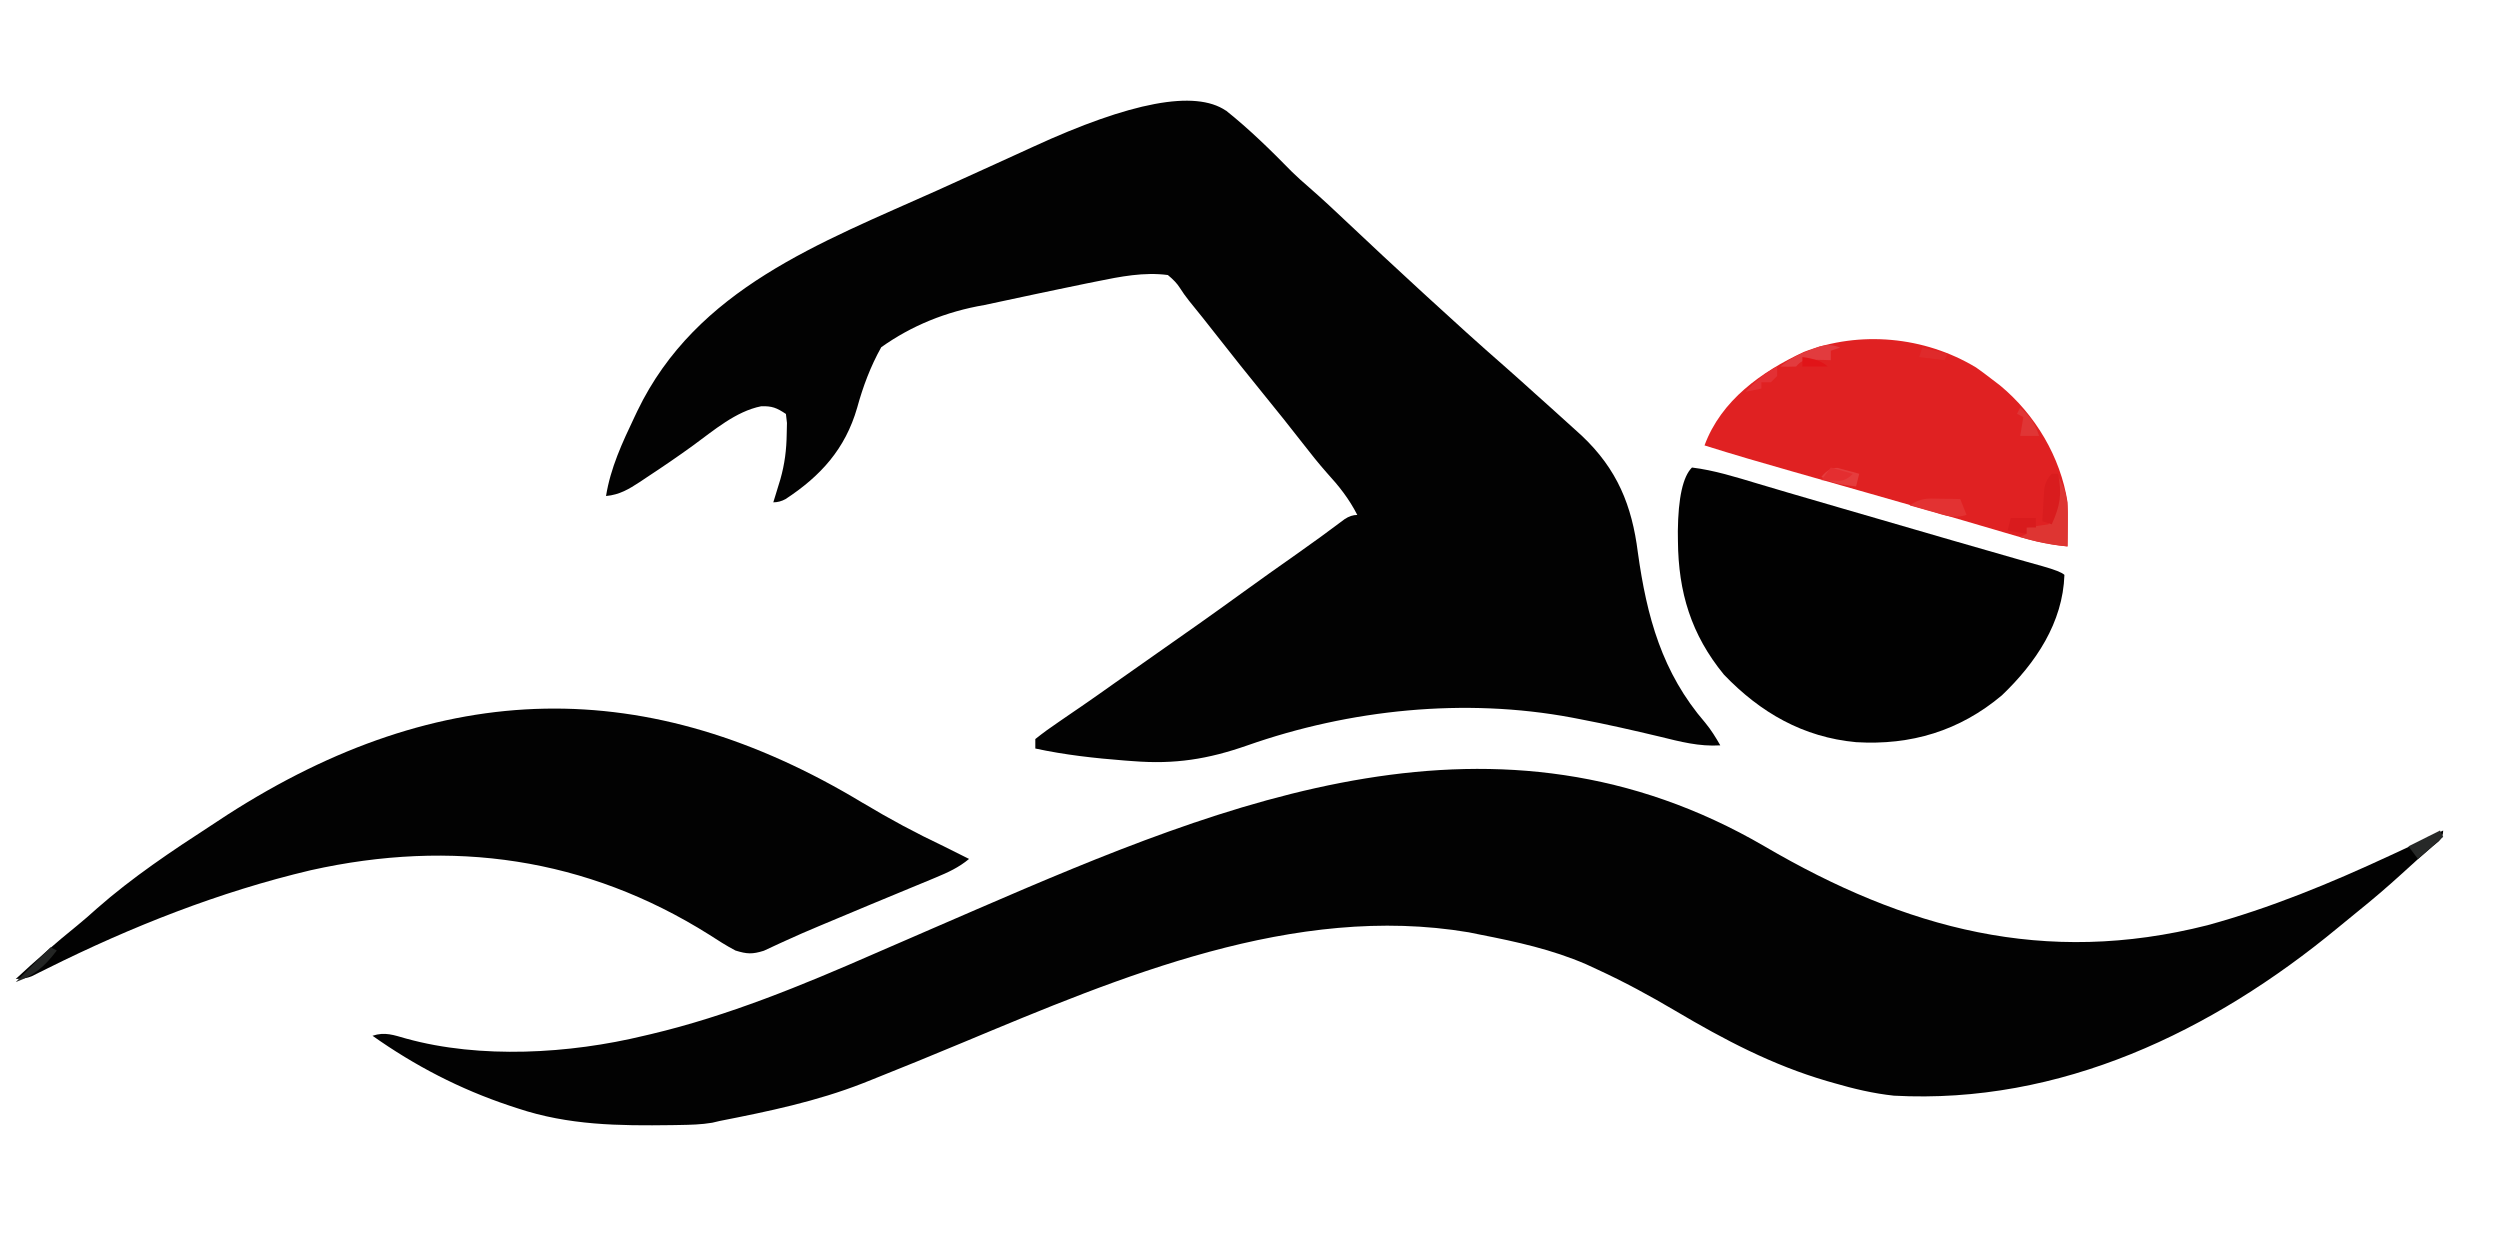
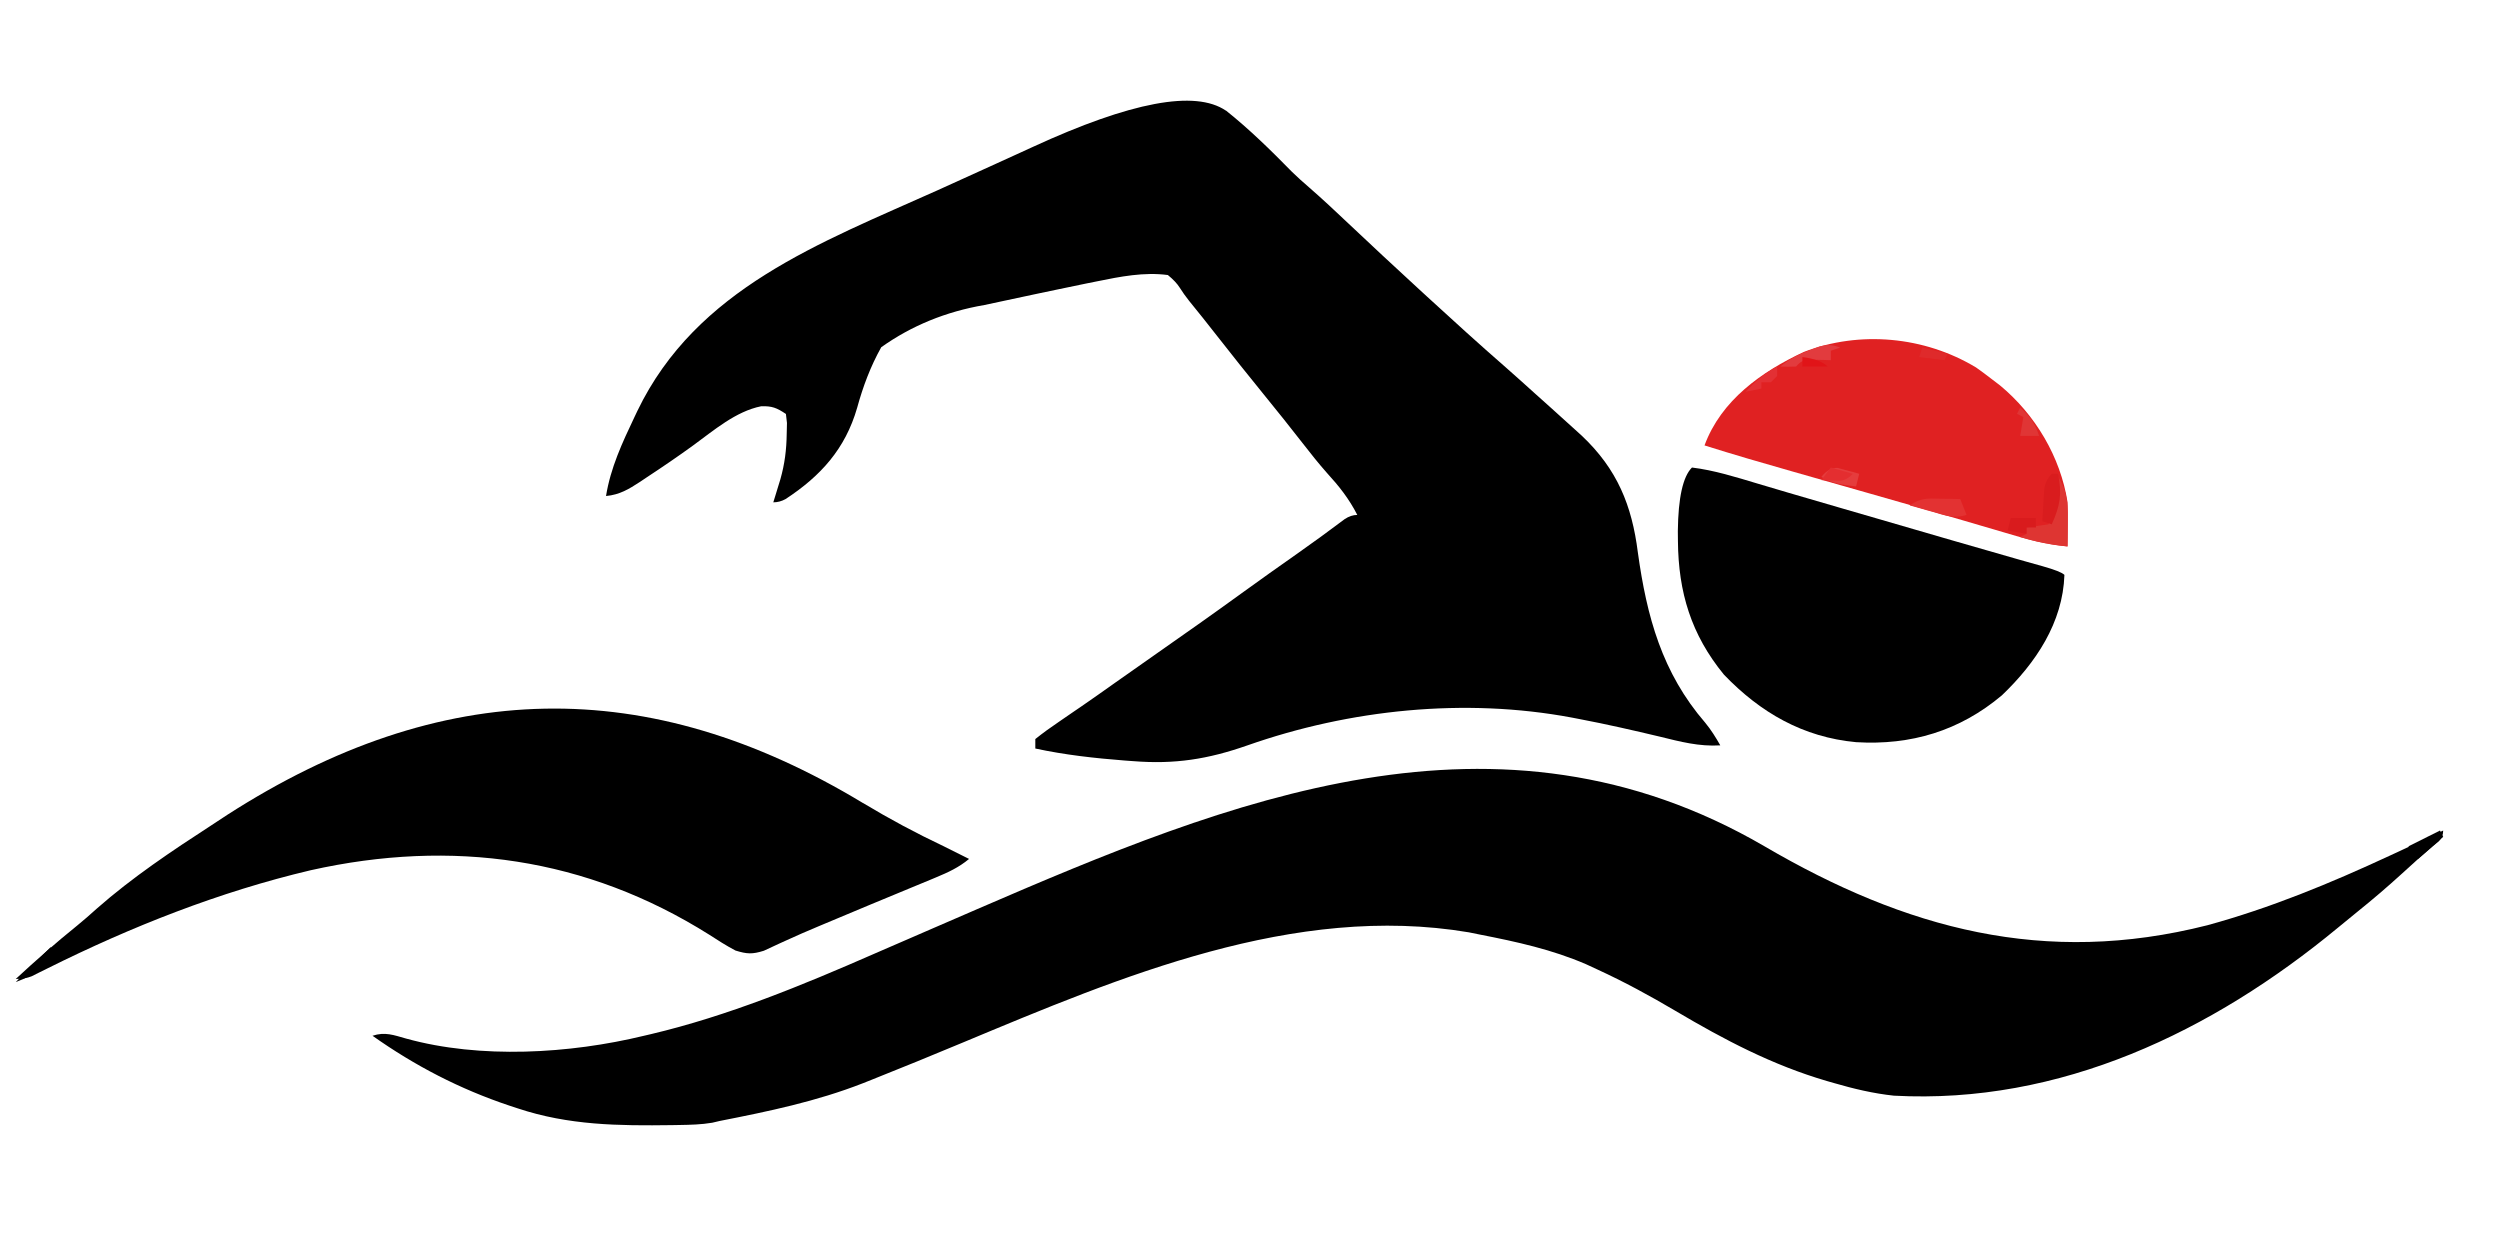
<svg xmlns="http://www.w3.org/2000/svg" id="Layer_1" version="1.1" viewBox="0 0 792 391">
  <defs>
    <style>
      .st0 {
        fill: #e11418;
      }

-       .st1 {
-         fill: #010101;
-       }
+       .st1 { fill: currentColor; }

      .st2 {
        fill: #e33232;
      }

      .st3 {
        fill: #d91c1e;
      }

      .st4 {
        fill: #e53c3d;
      }

      .st5 {
        fill: #d91b1d;
      }

-       .st6 {
-         fill: #272928;
-       }
+       .st6 { fill: currentColor; }

-       .st7 {
-         fill: #020202;
-       }
+       .st7 { fill: currentColor; }

      .st8 {
        fill: #e33034;
      }

      .st9 {
        fill: #e02122;
      }

      .st10 {
        fill: #df2a2b;
      }

      .st11 {
        fill: #de3532;
      }

      .st12 {
        fill: #e03535;
      }

      .st13 {
        fill: #e23b3e;
      }

      .st14 {
        fill: #e42e30;
      }

-       .st15 {
-         fill: #232524;
-       }
+       .st15 { fill: currentColor; }
    </style>
  </defs>
  <path class="st7" d="M388.36,35c7.45,5.94,14.26,12.62,20.92,19.42,1.74,1.71,3.55,3.31,5.4,4.91,4.27,3.72,8.39,7.57,12.5,11.47,7.22,6.82,14.49,13.59,21.81,20.31,1.04.96,2.08,1.91,3.12,2.87,8.2,7.53,16.44,15.01,24.83,22.33,3.19,2.8,6.33,5.64,9.48,8.48,1.71,1.54,3.43,3.08,5.16,4.62,2.49,2.22,4.96,4.46,7.42,6.71.71.65,1.43,1.29,2.16,1.96,11.16,10.56,15.83,22.01,17.71,36.92,2.83,20.34,7.64,38.11,21.36,53.98,1.86,2.26,3.31,4.61,4.76,7.15-6.68.42-12.66-1.16-19.12-2.75-8.43-2.01-16.86-3.94-25.38-5.56-.82-.16-1.63-.32-2.47-.48-34.04-6.38-70.41-2.59-102.87,8.81-12.49,4.37-22.96,6.03-36.16,4.98-.87-.06-1.74-.13-2.64-.19-9.53-.74-19.01-1.79-28.36-3.81v-3c2.44-1.95,4.85-3.7,7.44-5.44,1.58-1.08,3.15-2.17,4.73-3.25.81-.55,1.62-1.11,2.45-1.67,3.59-2.46,7.14-4.99,10.7-7.51,4.51-3.19,9.04-6.37,13.57-9.54,8.89-6.21,17.75-12.46,26.52-18.82,5.85-4.24,11.74-8.42,17.66-12.57,5.04-3.54,10.01-7.17,14.93-10.87,1.33-.89,2.67-1.33,4-1.33-2.64-5.17-5.77-9.1-9.68-13.38-2.63-2.97-5.07-6.05-7.51-9.19-4.04-5.2-8.15-10.34-12.31-15.44-5.07-6.21-10.05-12.49-15-18.8-2.91-3.71-5.83-7.42-8.82-11.06-1.12-1.42-2.09-2.78-2.9-4.08s-2.08-2.65-3.79-4.05c-7.53-1-15.08.49-22.44,2-1.09.22-2.18.44-3.3.66-3.07.62-6.14,1.26-9.2,1.91-2.19.46-4.38.92-6.57,1.38-3.98.83-7.96,1.69-11.94,2.55-1.56.34-3.11.67-4.67,1-12.19,2.09-23.09,6.55-32.68,13.37-3.41,6.08-5.8,12.5-7.64,19.2-3.76,13.02-11.55,21.61-22.68,28.91-1.25.69-2.55,1.03-3.88,1.03.2-.66.41-1.33.62-2.01.27-.88.54-1.77.82-2.68.27-.87.53-1.74.81-2.64,1.37-4.85,1.93-9.31,2-14.36.03-1.14.05-2.29.08-3.45-.11-.94-.22-1.89-.33-2.86-2.91-1.94-4.41-2.56-7.87-2.43-8.04,1.62-15,7.66-21.49,12.38-4.82,3.5-9.72,6.84-14.7,10.11-.71.48-1.43.95-2.16,1.45-3.56,2.32-6.44,4.08-10.77,4.49,1.44-8.96,5.14-16.87,9-25,.31-.65.61-1.3.93-1.96,18.7-38.79,57.96-53.22,95.12-69.91,4.88-2.19,9.75-4.41,14.62-6.64,3.52-1.61,7.04-3.21,10.56-4.81,1.68-.77,3.37-1.54,5.05-2.31,30.99-14.25,51.35-18.08,61.08-11.47v-.04Z" />
  <path class="st7" d="M559,268.11c44.74,26.17,88.77,38.07,140.29,25.01,19.97-5.46,38.96-13.3,57.71-22.01.9-.42,1.8-.83,2.73-1.26,4.77-2.22,9.53-4.46,14.27-6.74,0,1.33-.45,2.46-1.36,3.38-.64.54-1.29,1.07-1.95,1.62-3.4,2.89-6.72,5.85-10,8.88-4.46,4.06-9.01,7.95-13.71,11.73-2.11,1.69-4.19,3.4-6.27,5.13-39.94,33.03-88.07,56.1-140.71,53.26-6.5-.69-12.74-2.18-19-4-.75-.21-1.5-.43-2.27-.65-17.28-5.06-32.46-13.06-47.91-22.2-8.11-4.79-16.26-9.22-24.81-13.15-1.17-.54-2.33-1.08-3.54-1.64-10.79-4.66-21.96-7.11-33.46-9.36-1.22-.25-2.43-.5-3.69-.75-55.28-9.32-110.4,14.11-160.28,34.91-9.65,4.02-19.32,8-29.03,11.85-.87.35-1.74.69-2.64,1.05-14.72,5.76-29.88,8.91-45.36,11.95-.79.18-1.57.37-2.38.56-3.47.59-6.91.66-10.43.72-.75.01-1.51.03-2.29.04-16.87.23-32.74.08-48.9-5.31-.89-.29-1.77-.58-2.68-.88-15.65-5.24-29.85-12.59-43.32-22.12,3.95-1.32,6.76-.2,10.62.88,23.54,6.53,51.87,4.82,75.38-.88.74-.17,1.48-.34,2.23-.52,24.39-5.78,47.88-15.45,70.77-25.48,2.3-1,4.59-1.99,6.89-2.99,1.18-.51,2.36-1.02,3.58-1.55,1.21-.52,2.42-1.05,3.66-1.59s2.48-1.08,3.73-1.62c4.05-1.76,8.1-3.51,12.15-5.26.76-.33,1.52-.66,2.3-1,80.2-34.68,165.02-69.31,249.7-20h-.02Z" />
  <path class="st7" d="M273.4,254.39c8.36,5.04,16.78,9.55,25.6,13.72,2.67,1.32,5.34,2.66,8,4-3.26,2.71-6.6,4.24-10.5,5.86-.63.26-1.27.53-1.91.8-2.05.85-4.1,1.69-6.15,2.54-1.41.59-2.83,1.17-4.24,1.76-2.79,1.16-5.59,2.32-8.38,3.47-4.8,1.99-9.59,4-14.38,6.02-.74.31-1.48.62-2.24.94-3.44,1.44-6.86,2.92-10.24,4.48-.64.29-1.28.58-1.94.88-1.68.77-3.36,1.55-5.04,2.34-3.64,1.14-5.33,1.06-8.98-.07-2.9-1.52-5.63-3.28-8.38-5.06-38.86-24.41-81.35-30.39-126.19-20.38-28.91,6.83-56.82,17.86-83.37,31.09-.89.44-1.78.88-2.69,1.33-.78.39-1.55.78-2.35,1.18-1.35.56-3.02.84-5.02.84,6.33-5.87,12.75-11.51,19.47-16.93,2.13-1.74,4.18-3.53,6.22-5.38,11.23-9.88,23.78-18.26,36.31-26.39,1.7-1.1,3.39-2.22,5.08-3.34,67.69-43.46,133.17-44.87,201.32-3.68v-.02Z" />
  <path class="st1" d="M536,148.11c7.05.86,13.91,3.03,20.69,5.06,2.13.63,4.26,1.26,6.38,1.89,1.12.33,2.25.67,3.4,1.01,5.54,1.64,11.09,3.24,16.64,4.85,3.28.95,6.57,1.9,9.85,2.86.66.19,1.32.38,2,.58,4.05,1.17,8.09,2.35,12.14,3.53,2.68.78,5.37,1.56,8.05,2.34l3.93,1.14c6.49,1.89,12.99,3.77,19.5,5.61.99.28,1.98.56,3,.85,1.82.51,3.63,1.02,5.45,1.53,3.91,1.1,6.24,2.02,6.98,2.76-.5,15.15-9.1,27.93-19.81,38.16-13.41,11.28-28.83,15.89-46.19,14.84-16.76-1.55-30.3-9.34-41.87-21.4-10.39-12.68-14.44-26.13-14.57-42.29-.01-1.06-.02-2.11-.03-3.2.12-10.55,1.61-17.25,4.47-20.11h0Z" />
  <path class="st9" d="M625.94,116.36c1.72,1.21,3.4,2.46,5.06,3.75.85.65,1.7,1.29,2.57,1.96,11.16,9.21,19.2,22.66,21.43,37.04.07,2.44.09,4.88.06,7.31,0,1.25-.02,2.51-.03,3.8-.01.95-.02,1.91-.04,2.89-6.88-.55-13.17-2.36-19.77-4.34-4.3-1.28-8.61-2.53-12.92-3.79-1-.29-1.99-.58-3.02-.88-9.32-2.72-18.65-5.39-27.98-8.05-.75-.22-1.51-.43-2.29-.65-7.16-2.04-14.31-4.08-21.47-6.12-9.22-2.62-18.41-5.29-27.55-8.17,5.28-14.34,18.1-23.39,31.47-29.62,17.72-6.83,38.18-4.92,54.46,4.87h.02Z" />
  <path class="st11" d="M652,151.11c3.3,4.95,3.12,9.46,3.06,15.31,0,1.25-.02,2.51-.03,3.8-.01.95-.02,1.91-.04,2.89-5.24-.55-9.97-1.43-15-3l2-1v-2c2.31-.33,4.65-.66,7-1,.51-1.56,1.01-3.12,1.5-4.69.28-.87.56-1.74.84-2.64.65-2.67.77-4.94.66-7.68h.01Z" />
  <path class="st2" d="M614.69,157.99c1.18.02,2.36.04,3.57.05.91.02,1.82.04,2.74.07.66,1.65,1.32,3.3,2,5-3.97,1.32-6.81.18-10.69-.94-.7-.19-1.41-.39-2.13-.59-1.73-.48-3.46-.98-5.19-1.47,3.63-2.42,5.38-2.21,9.69-2.12h.01Z" />
  <path class="st3" d="M650,150.11h2c1.27,6.47.69,9.98-2,16-.99-.33-1.98-.66-3-1,.11-2.13.24-4.25.38-6.38.07-1.18.14-2.37.21-3.59.27-2.03,1.08-3.71,2.41-5.04h0Z" />
  <path class="st13" d="M583,110.11c-.99.33-1.98.66-3,1v3c-.63-.02-1.25-.05-1.9-.07-.82-.02-1.63-.04-2.48-.05-.81-.02-1.63-.04-2.46-.07-1.59-.01-2.97.72-4.16,2.2-1.75.08-3.41.08-5,0,3-2.46,5.86-3.91,9.5-5.25.94-.36,1.88-.71,2.84-1.08,2.73-.69,4.05-.63,6.66.33h0Z" />
  <path class="st4" d="M582.26,148.25c.8.22,1.6.44,2.43.67.81.21,1.62.43,2.45.64.61.18,1.23.36,1.86.54-.33,1.32-.66,2.64-1,4-4.06-.47-7.47-.88-11-3,1.58-2.03,3.33-2.98,5.26-2.86h0Z" />
  <path class="st5" d="M637,164.11h8v3h-3v2c-1.98-.33-3.98-.66-6-1l1-4Z" />
  <path class="st12" d="M640,129.11c3.08,2.77,4.69,5.06,6,9h-6c.33-1.98.66-3.96,1-6l-2-1,1-2Z" />
  <path class="st6" d="M773,263.11l1,2c-2.64,2.31-5.28,4.62-8,7-.99-1.32-1.98-2.64-3-4l10-5Z" />
  <path class="st15" d="M16,300.11l2,1c-3.82,5.05-7.03,7.85-13,10l11-11Z" />
  <path class="st8" d="M563,116.11v3c-.66.66-1.32,1.32-2,2h-3v2c-1.65.33-3.3.66-5,1,3.11-3.29,6.02-5.84,10-8Z" />
  <path class="st14" d="M580,148.11c2.31.66,4.62,1.32,7,2-1.33,1.33-2.65,2.07-3.95,2.2-2.02-.07-4.04-.13-6.05-.2.99-1.32,1.98-2.64,3-4Z" />
  <path class="st10" d="M609,110.11l8,2c-.33.66-.66,1.32-1,2-2.64-.33-5.28-.66-8-1,.33-.99.66-1.98,1-3Z" />
  <path class="st0" d="M571,113.11c3.83.5,6.5,1.5,8,3h-8v-3Z" />
</svg>
